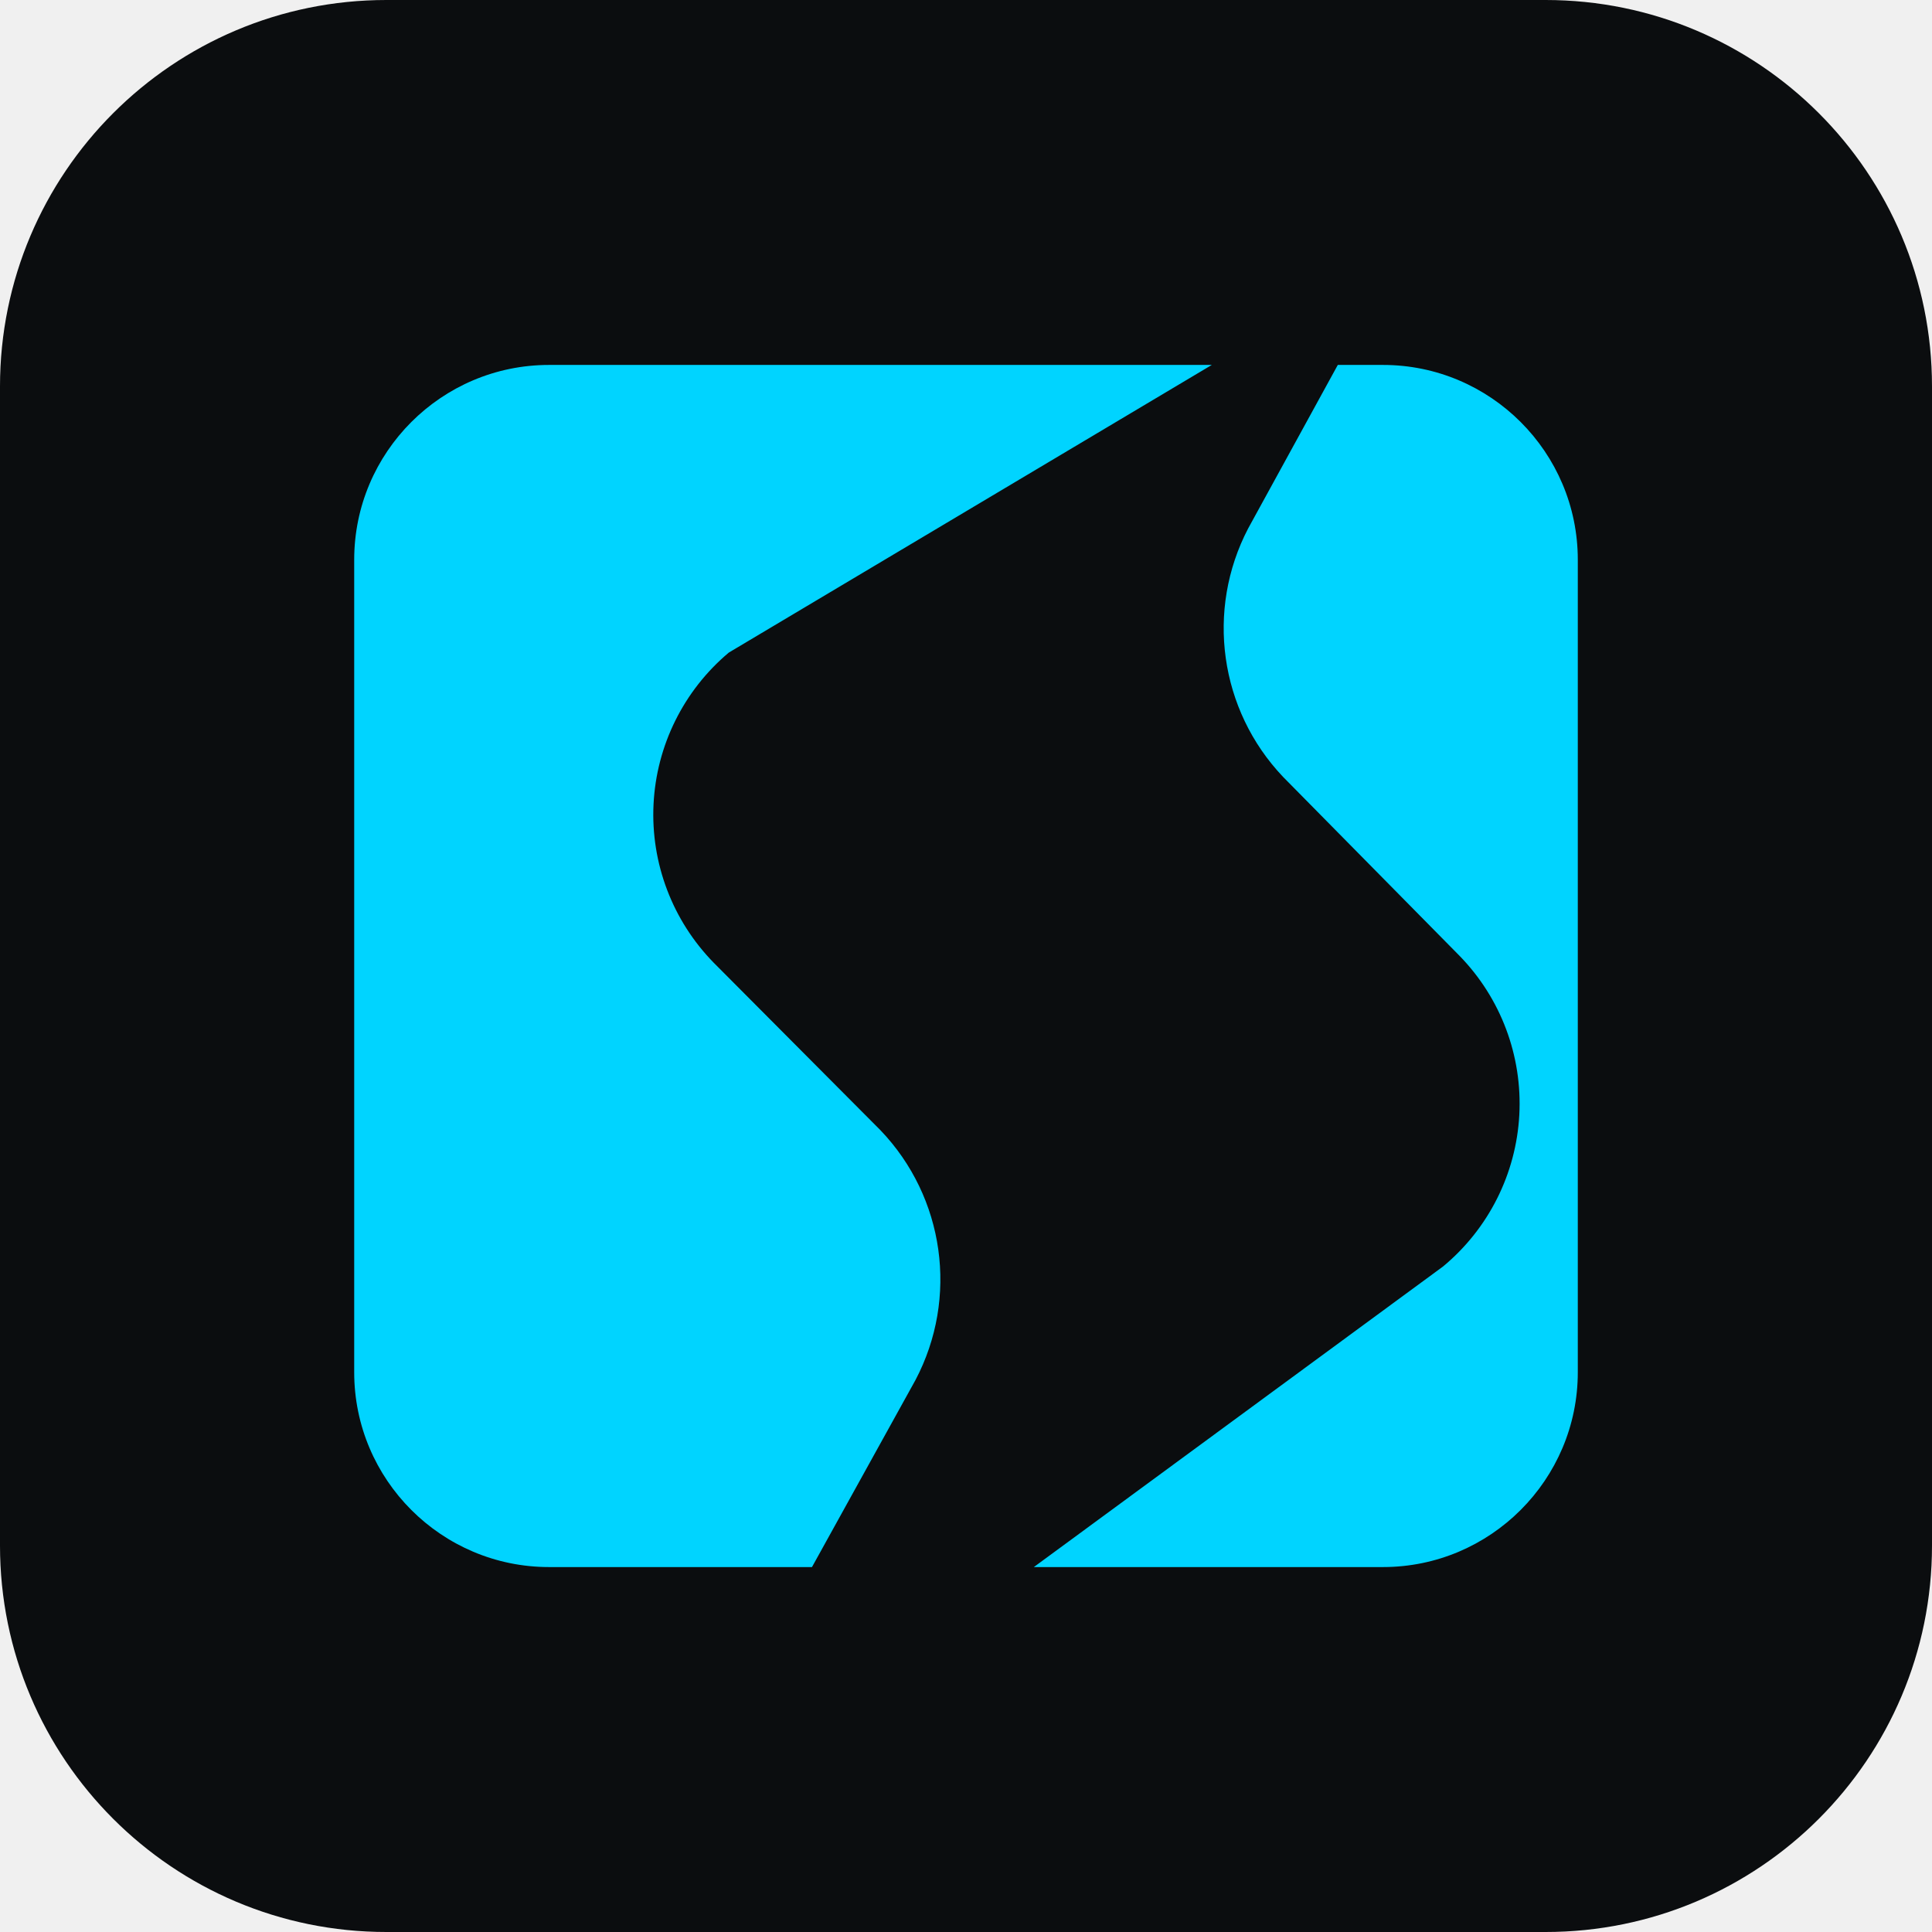
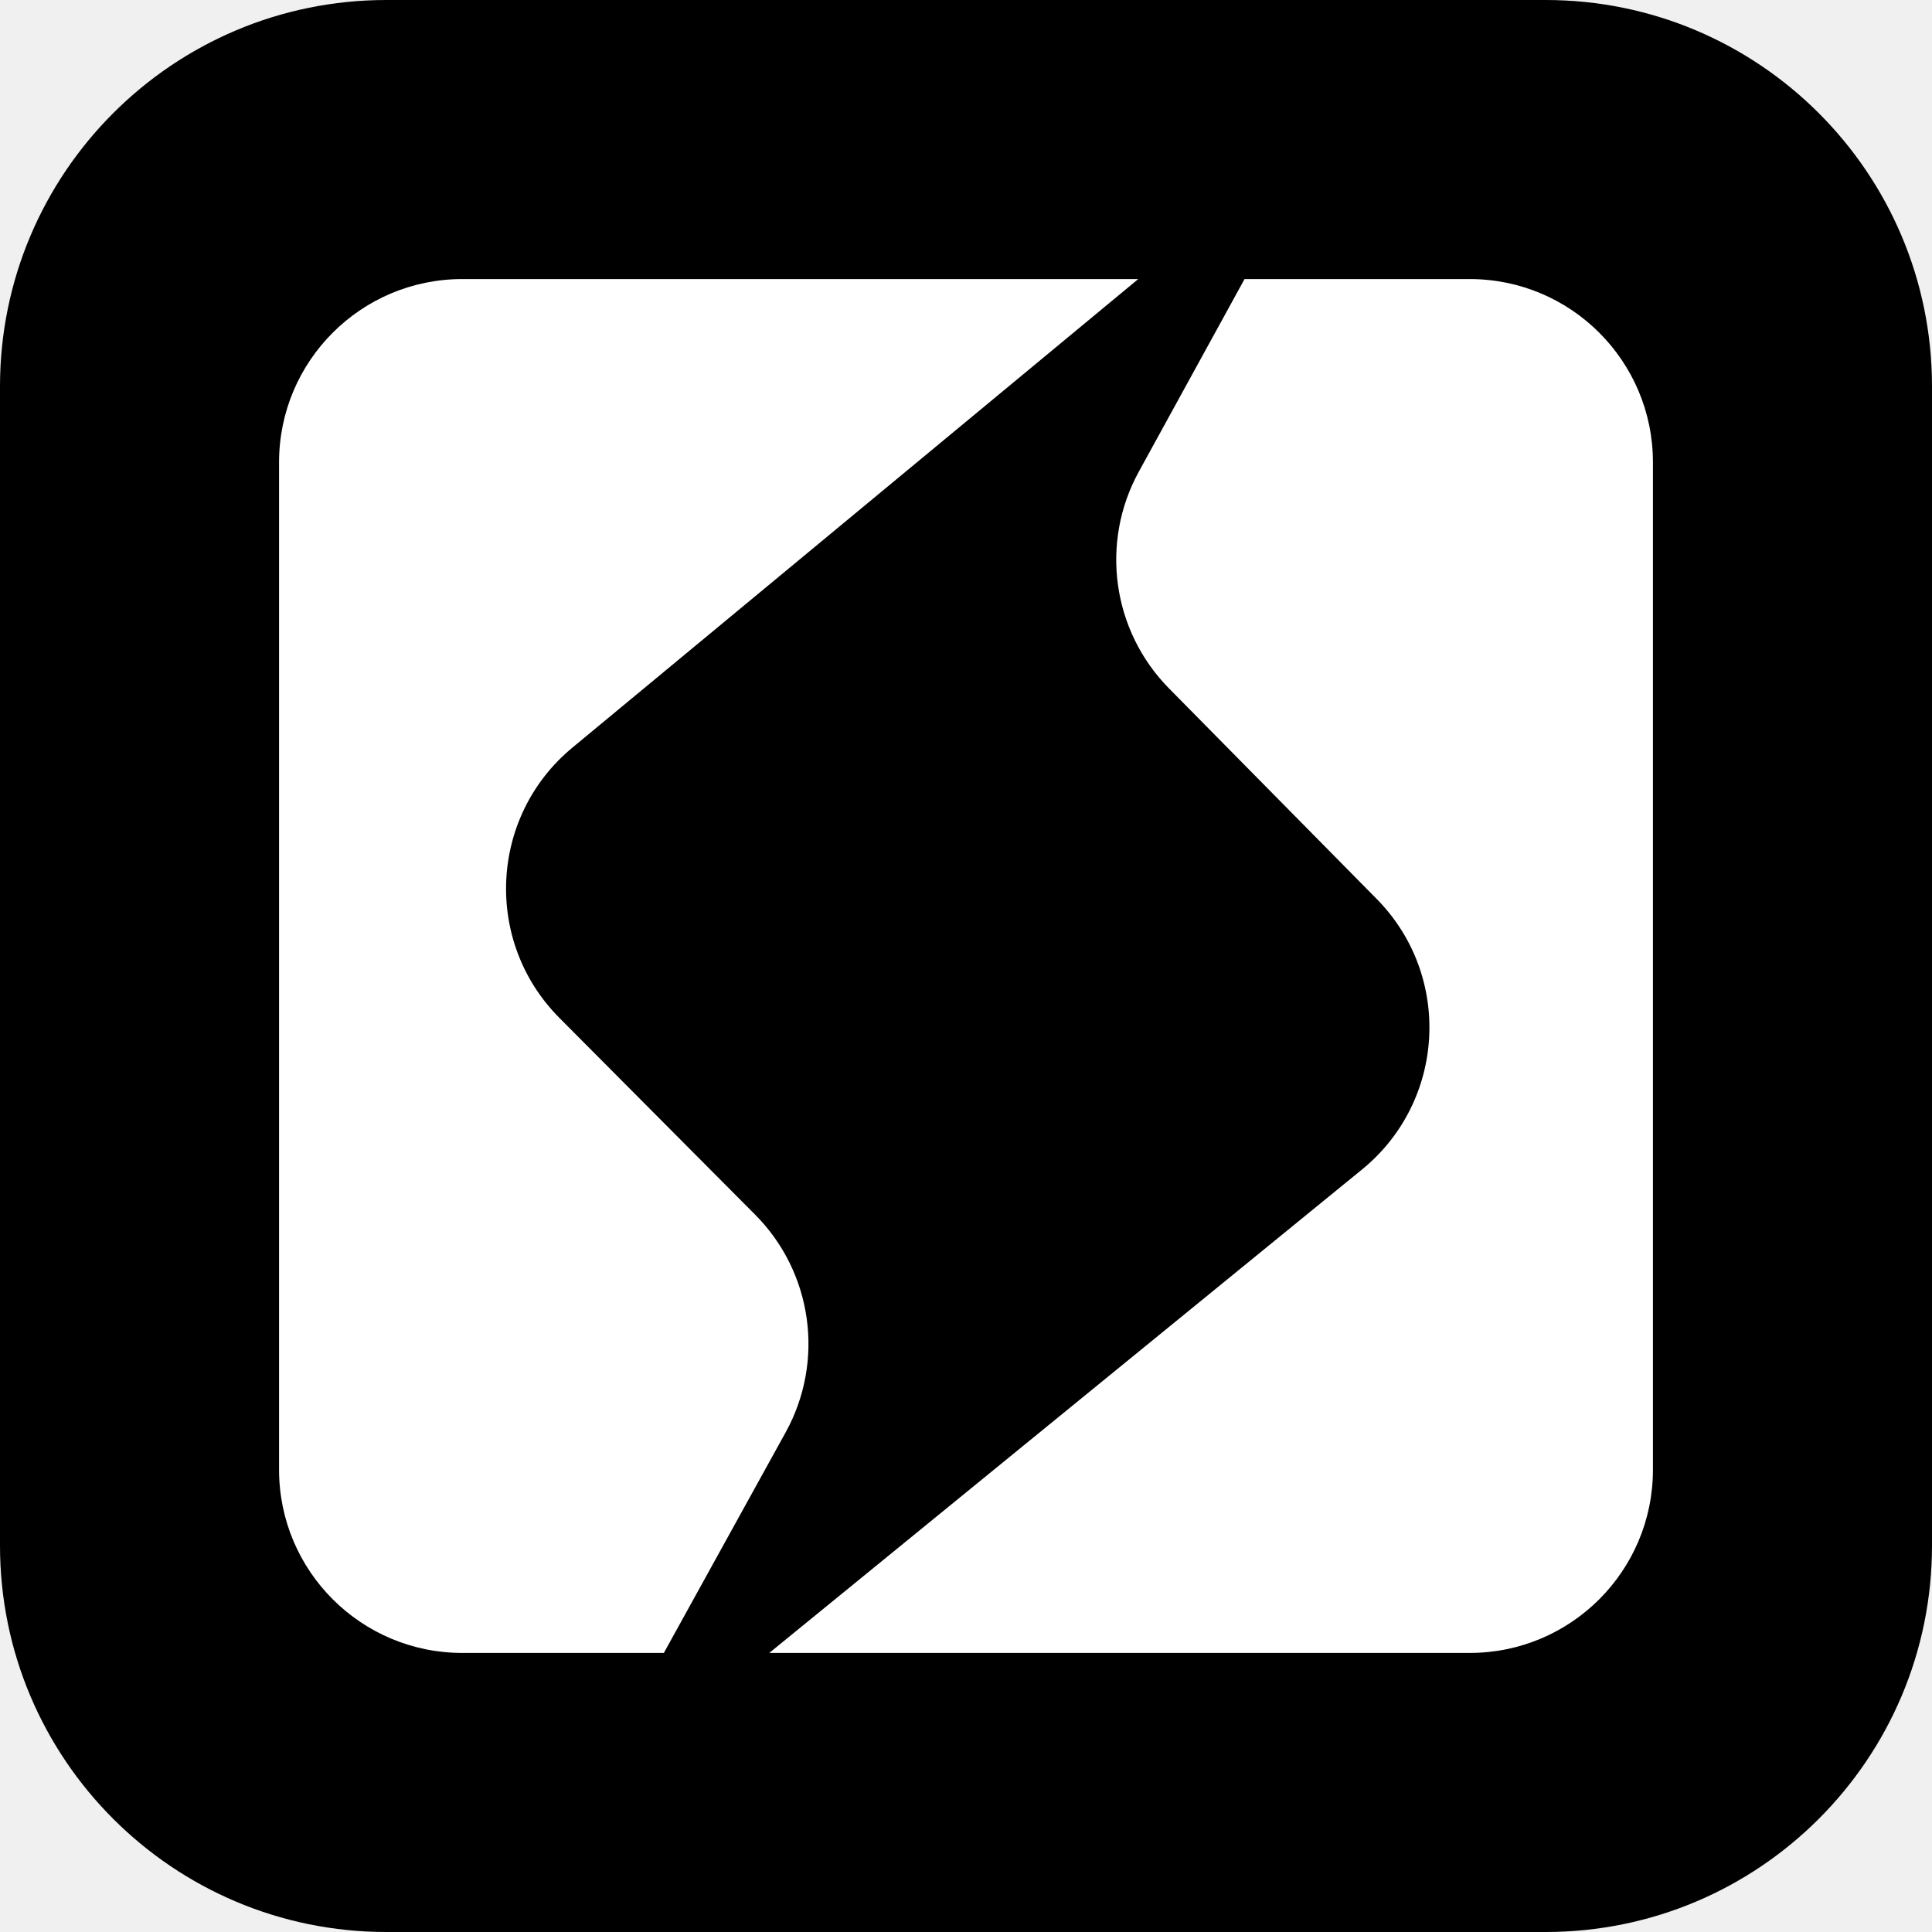
<svg xmlns="http://www.w3.org/2000/svg" viewBox="0 0 180 180">
-   <rect width="180" height="180" rx="36" fill="#0B0D0F" />
-   <path fill="#00D4FF" fill-rule="evenodd" clip-rule="evenodd" d="M112.9 34H51.15C41.14 34 33 42.14 33 52.15v75.7C33 137.86 41.14 146 51.15 146h24.5l9.64-17.42a20.1 20.1 0 0 0-3.26-23.28L66.5 89.7a19.72 19.72 0 0 1 1.4-28.9L112.9 34Zm11.74 0-8.35 15.23a20.1 20.1 0 0 0 3.24 23.14l16.46 16.69a19.72 19.72 0 0 1-1.55 28.94L96.32 146h32.53c10.01 0 18.15-8.14 18.15-18.15v-75.7C147 42.14 138.86 34 128.85 34h-4.21Z" />
+   <rect width="180" height="180" rx="36" fill="#000000" />
+   <g transform="translate(26 26) scale(4.74074)">
+     <path fill="#FFFFFF" fill-rule="evenodd" clip-rule="evenodd" d="M16.885 0L5.765 9.208C4.134 10.558 4.015 13.018 5.509 14.52L9.356 18.387C10.485 19.521 10.729 21.265 9.955 22.666L7.562 27H3.6C1.612 27 0 25.388 0 23.4V3.6C0 1.612 1.612 0 3.6 0H16.885ZM18.974 0L16.897 3.784C16.131 5.179 16.372 6.911 17.489 8.044L21.57 12.181C23.061 13.692 22.927 16.158 21.283 17.499L9.634 27H23.4C25.388 27 27 25.388 27 23.4V3.6C27 1.612 25.388 0 23.4 0H18.974Z" />
+   </g>
</svg>
